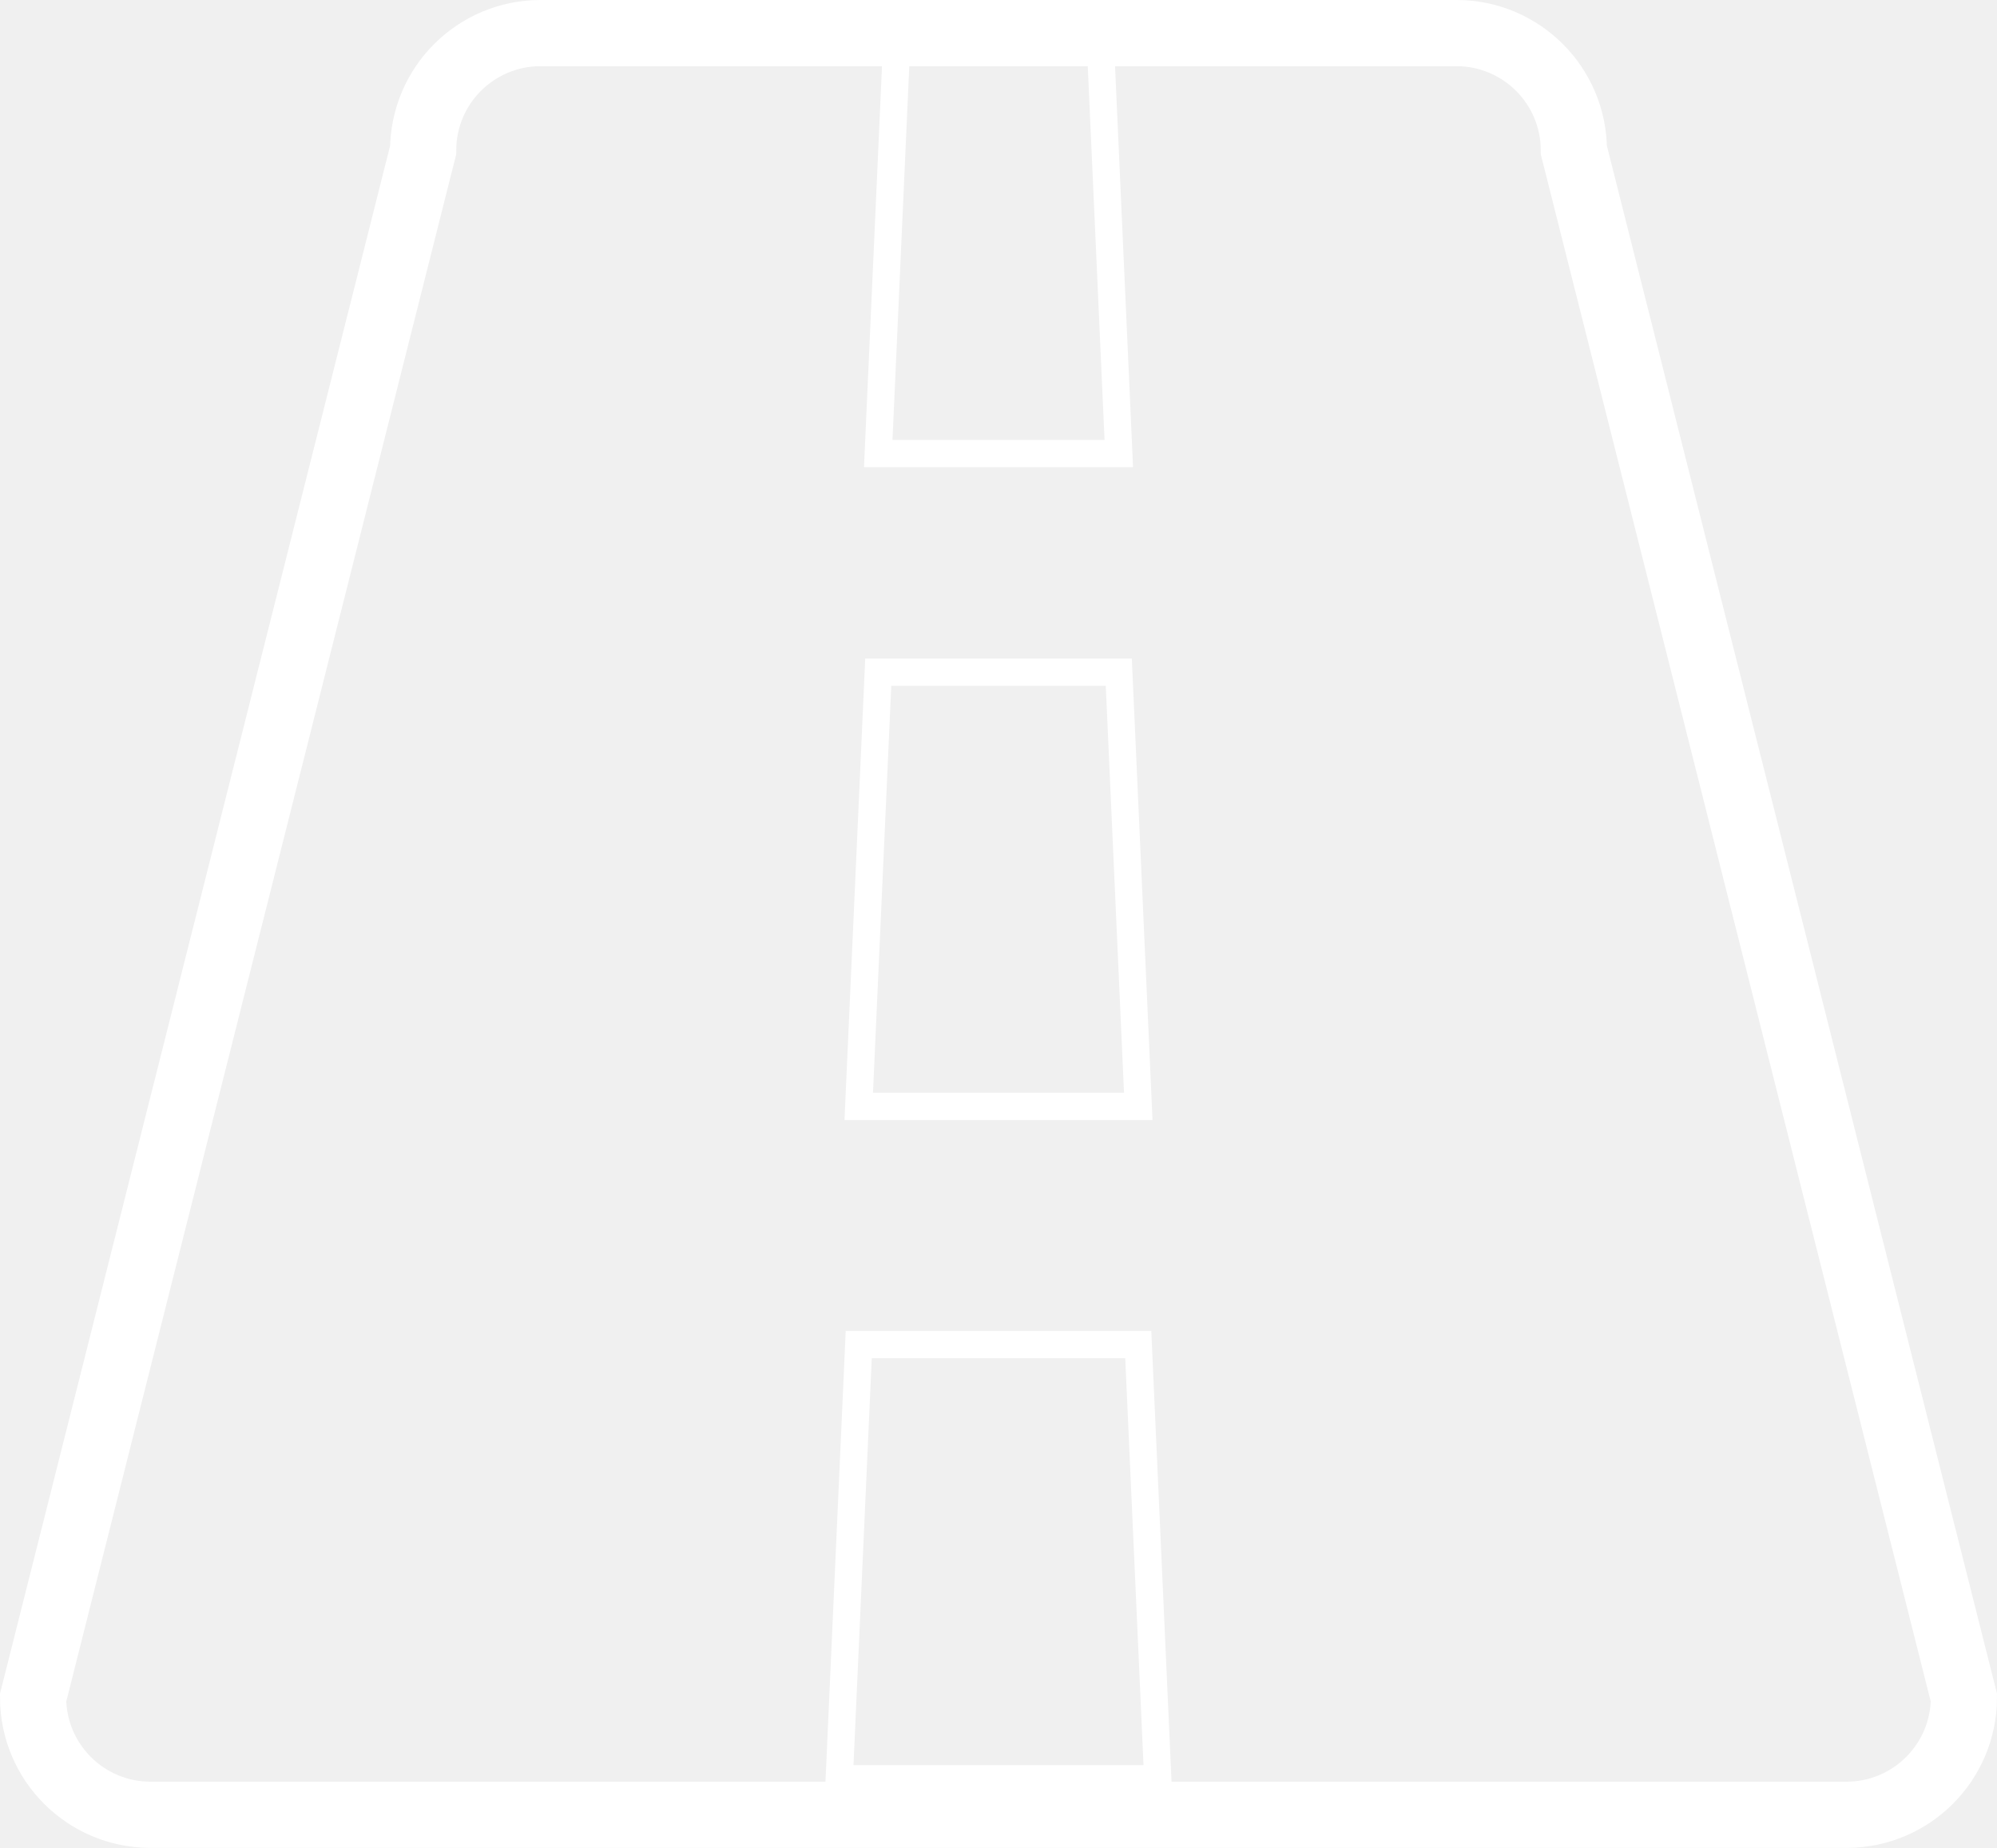
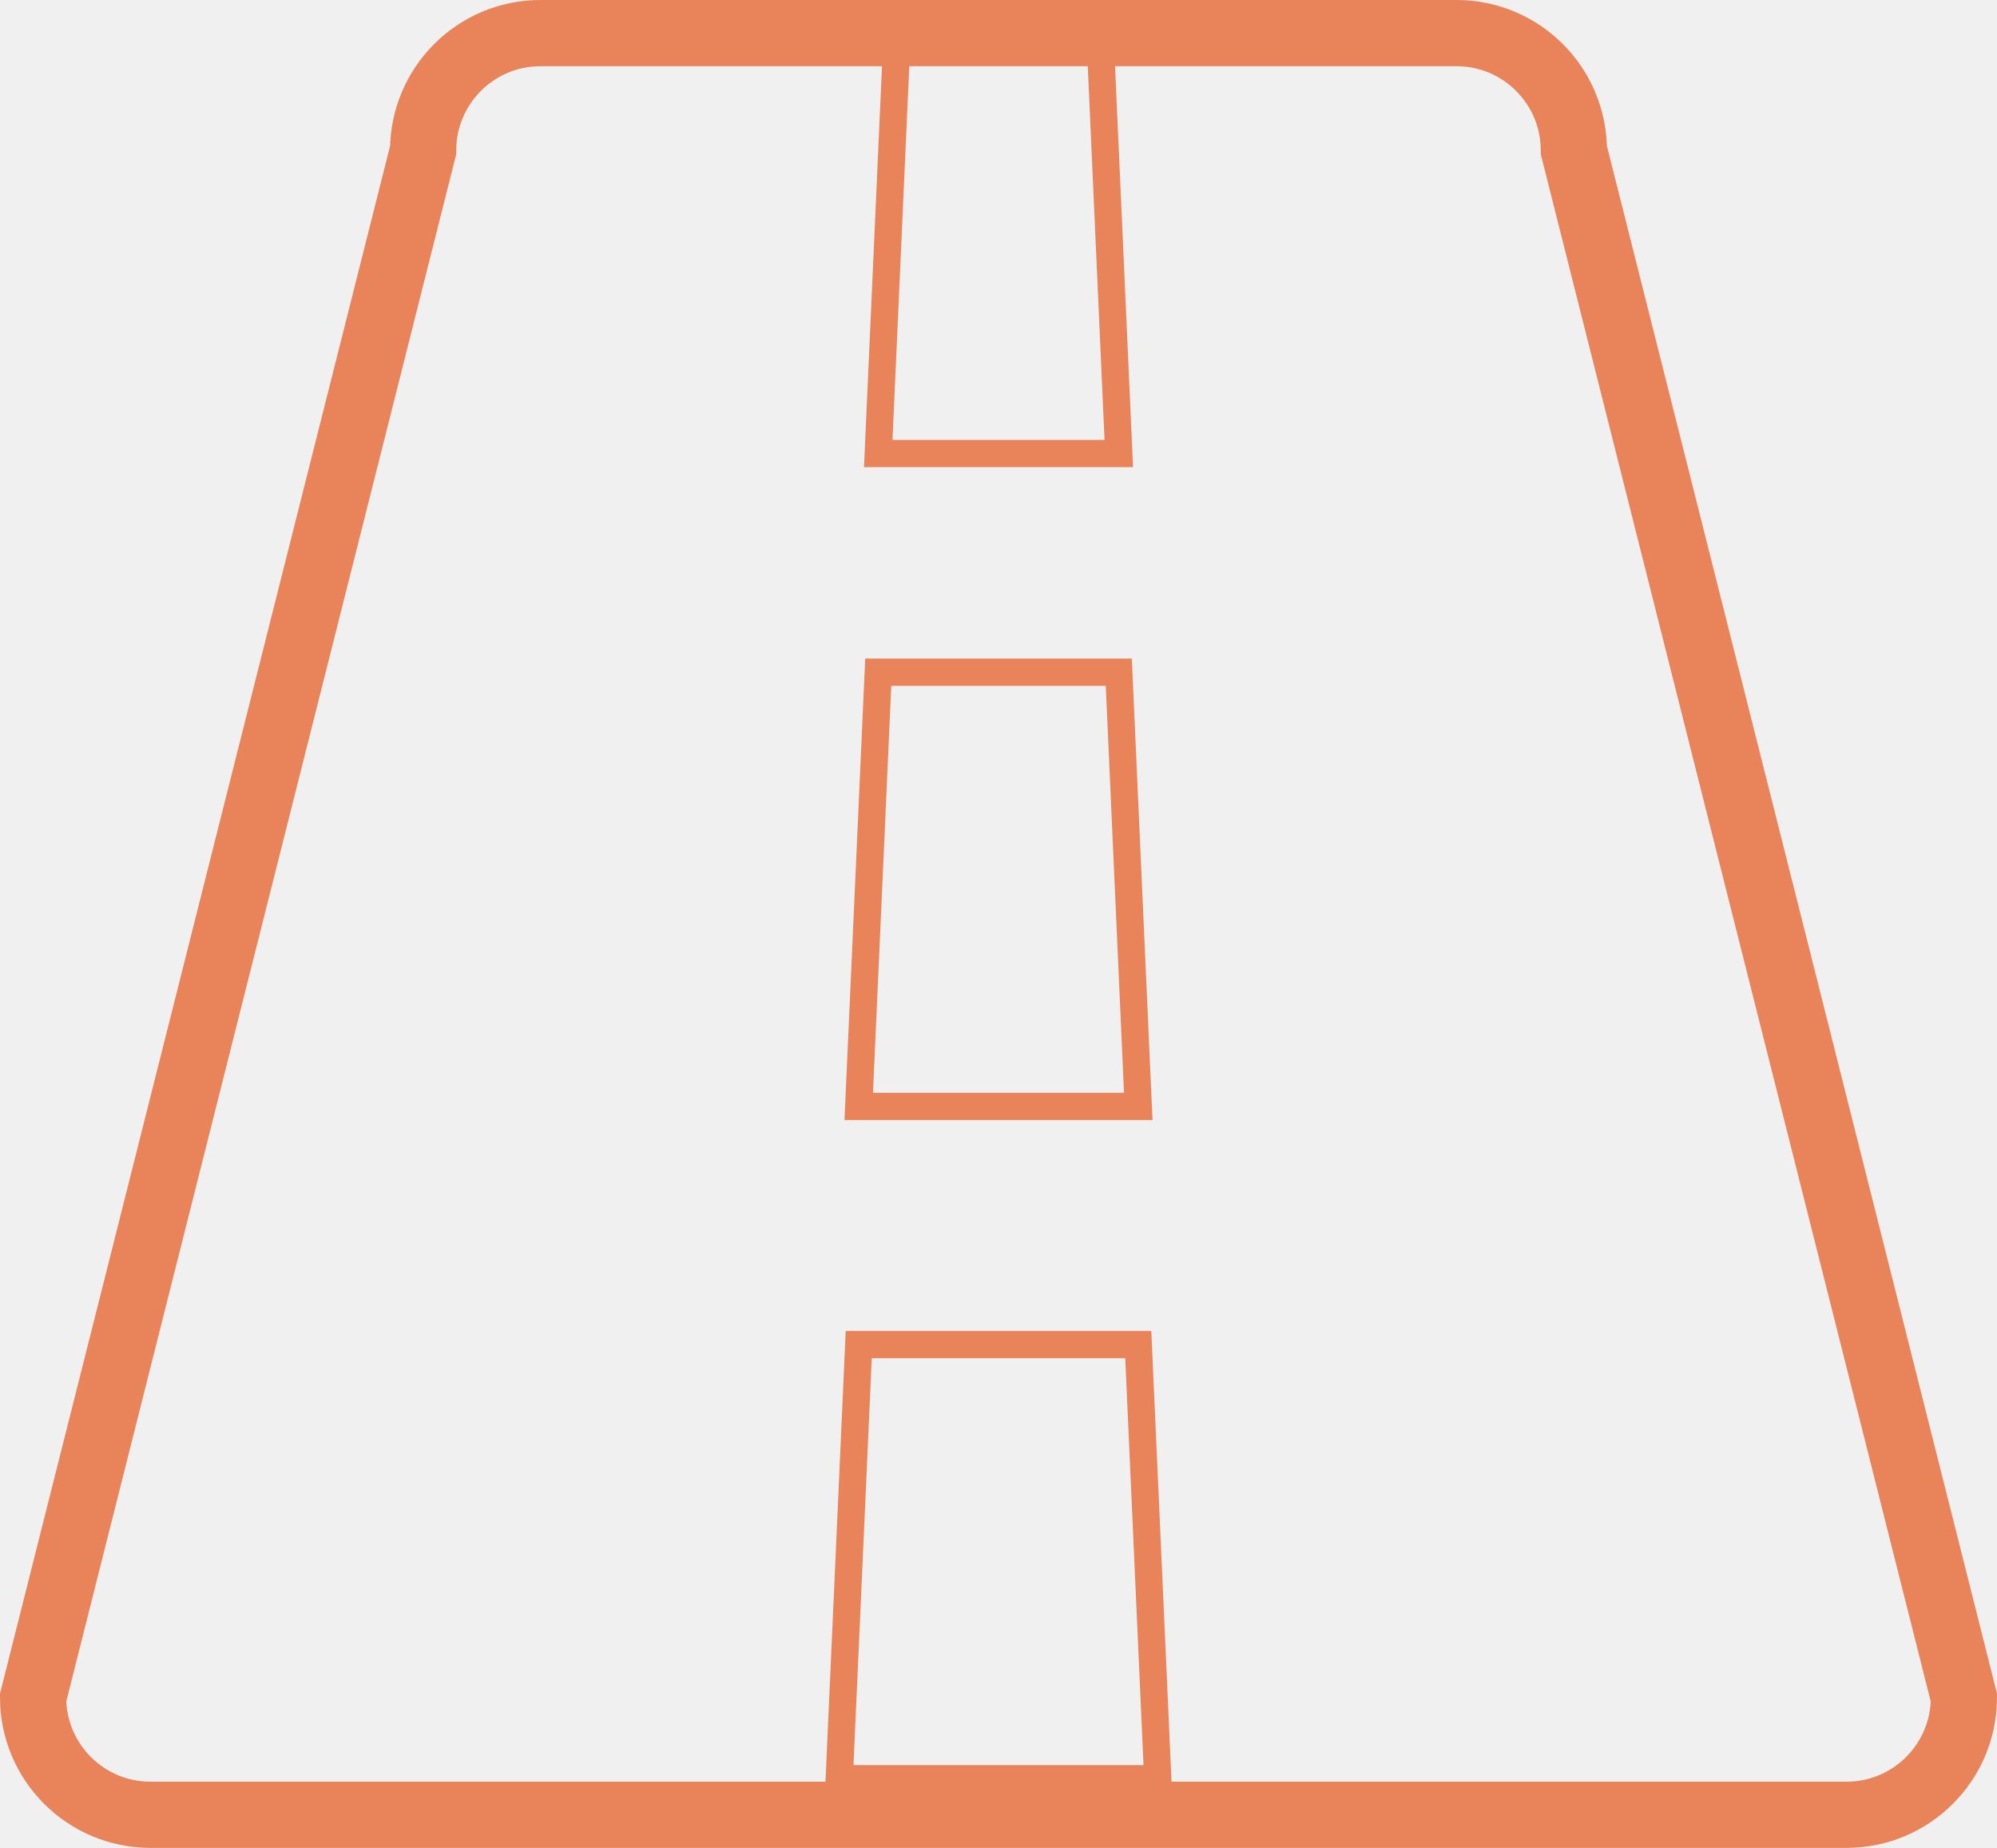
<svg xmlns="http://www.w3.org/2000/svg" id="Calque_1" data-name="Calque 1" viewBox="0 0 512.96 474.56">
  <defs>
-     <style>.cls-1,.cls-2{fill:none;stroke:#fff;stroke-miterlimit:10;}.cls-1{stroke-width:17px;}.cls-2{stroke-width:7px;}</style>
+     <style>.cls-1,.cls-2{fill:none;stroke:#E8835A;stroke-miterlimit:10;}.cls-1{stroke-width:17px;}.cls-2{stroke-width:7px;}</style>
  </defs>
  <path class="cls-1" d="M474.4,466.06H38.56A30.15,30.15,0,0,1,8.5,436L108.69,38.56A30.15,30.15,0,0,1,138.75,8.5H374.21a30.15,30.15,0,0,1,30.06,30.06L504.46,436A30.15,30.15,0,0,1,474.4,466.06Z" />
  <polygon class="cls-2" points="297.39 456.81 215.57 456.81 220.58 345.3 292.38 345.3 297.39 456.81" />
  <polygon class="cls-2" points="292.38 284.14 220.58 284.14 225.59 172.63 287.38 172.63 292.38 284.14" />
  <polygon class="cls-2" points="287.38 116.47 225.59 116.47 230.6 4.95 282.37 4.95 287.38 116.47" />
</svg>
